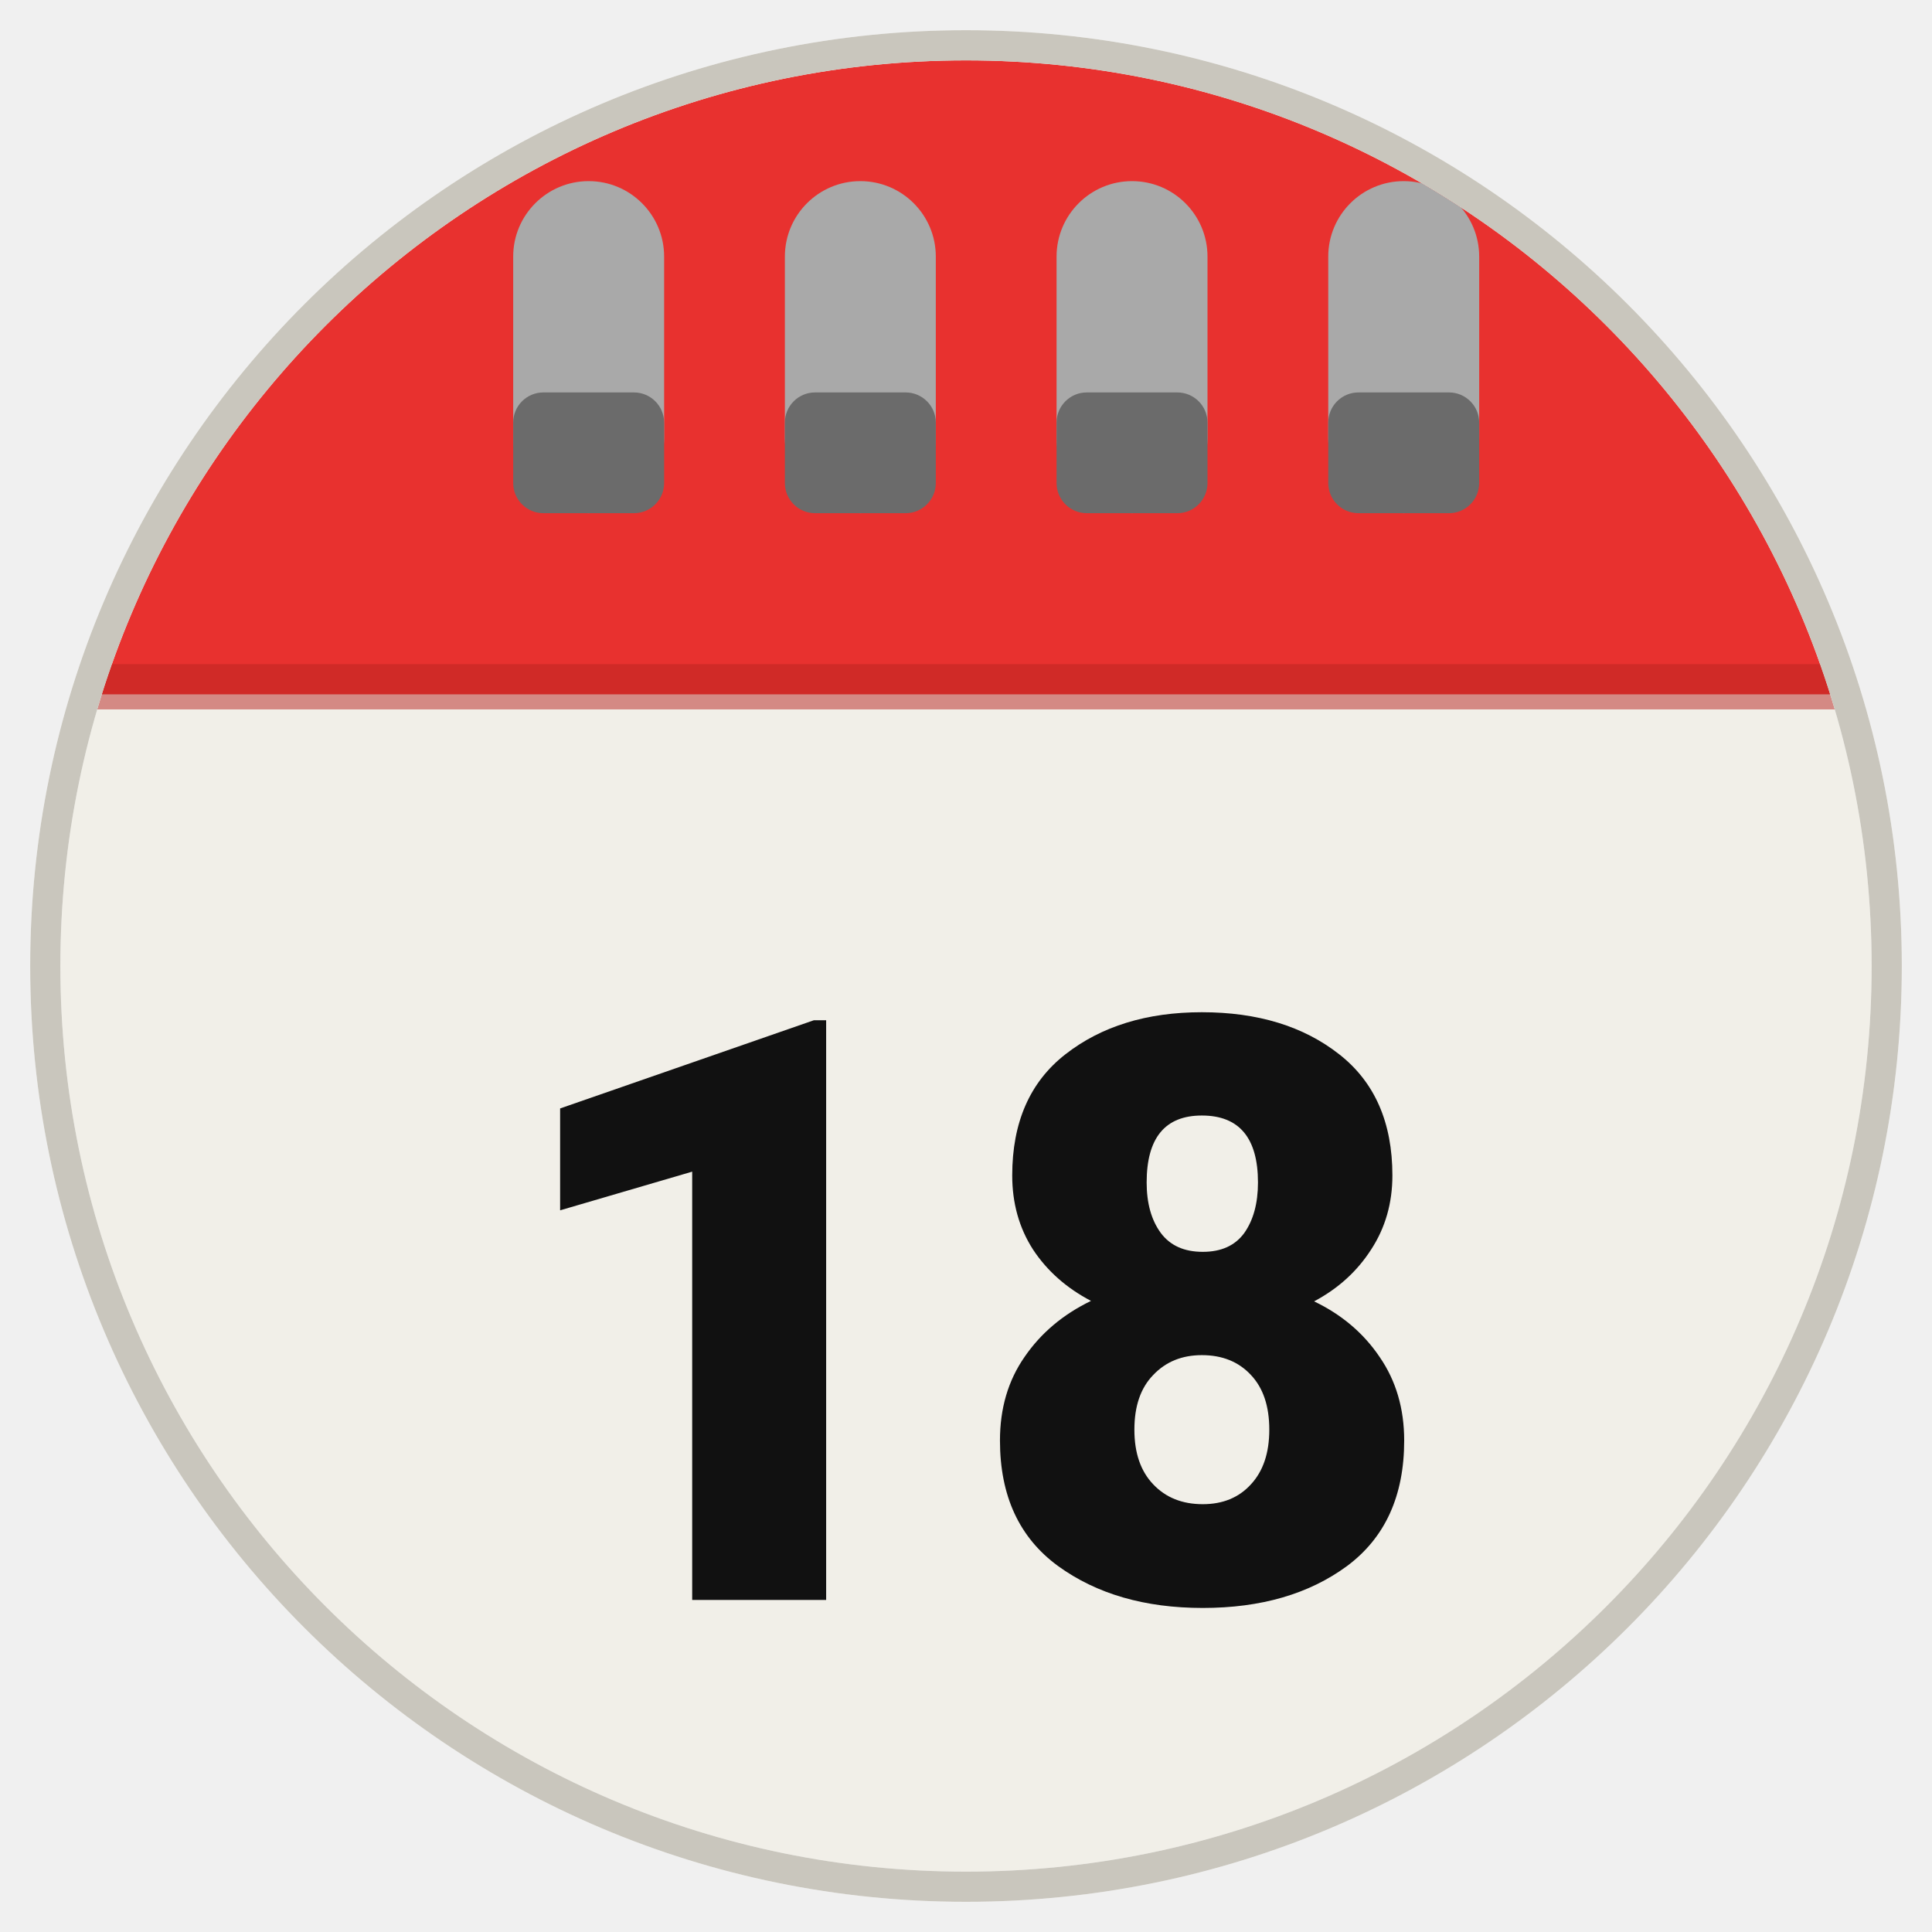
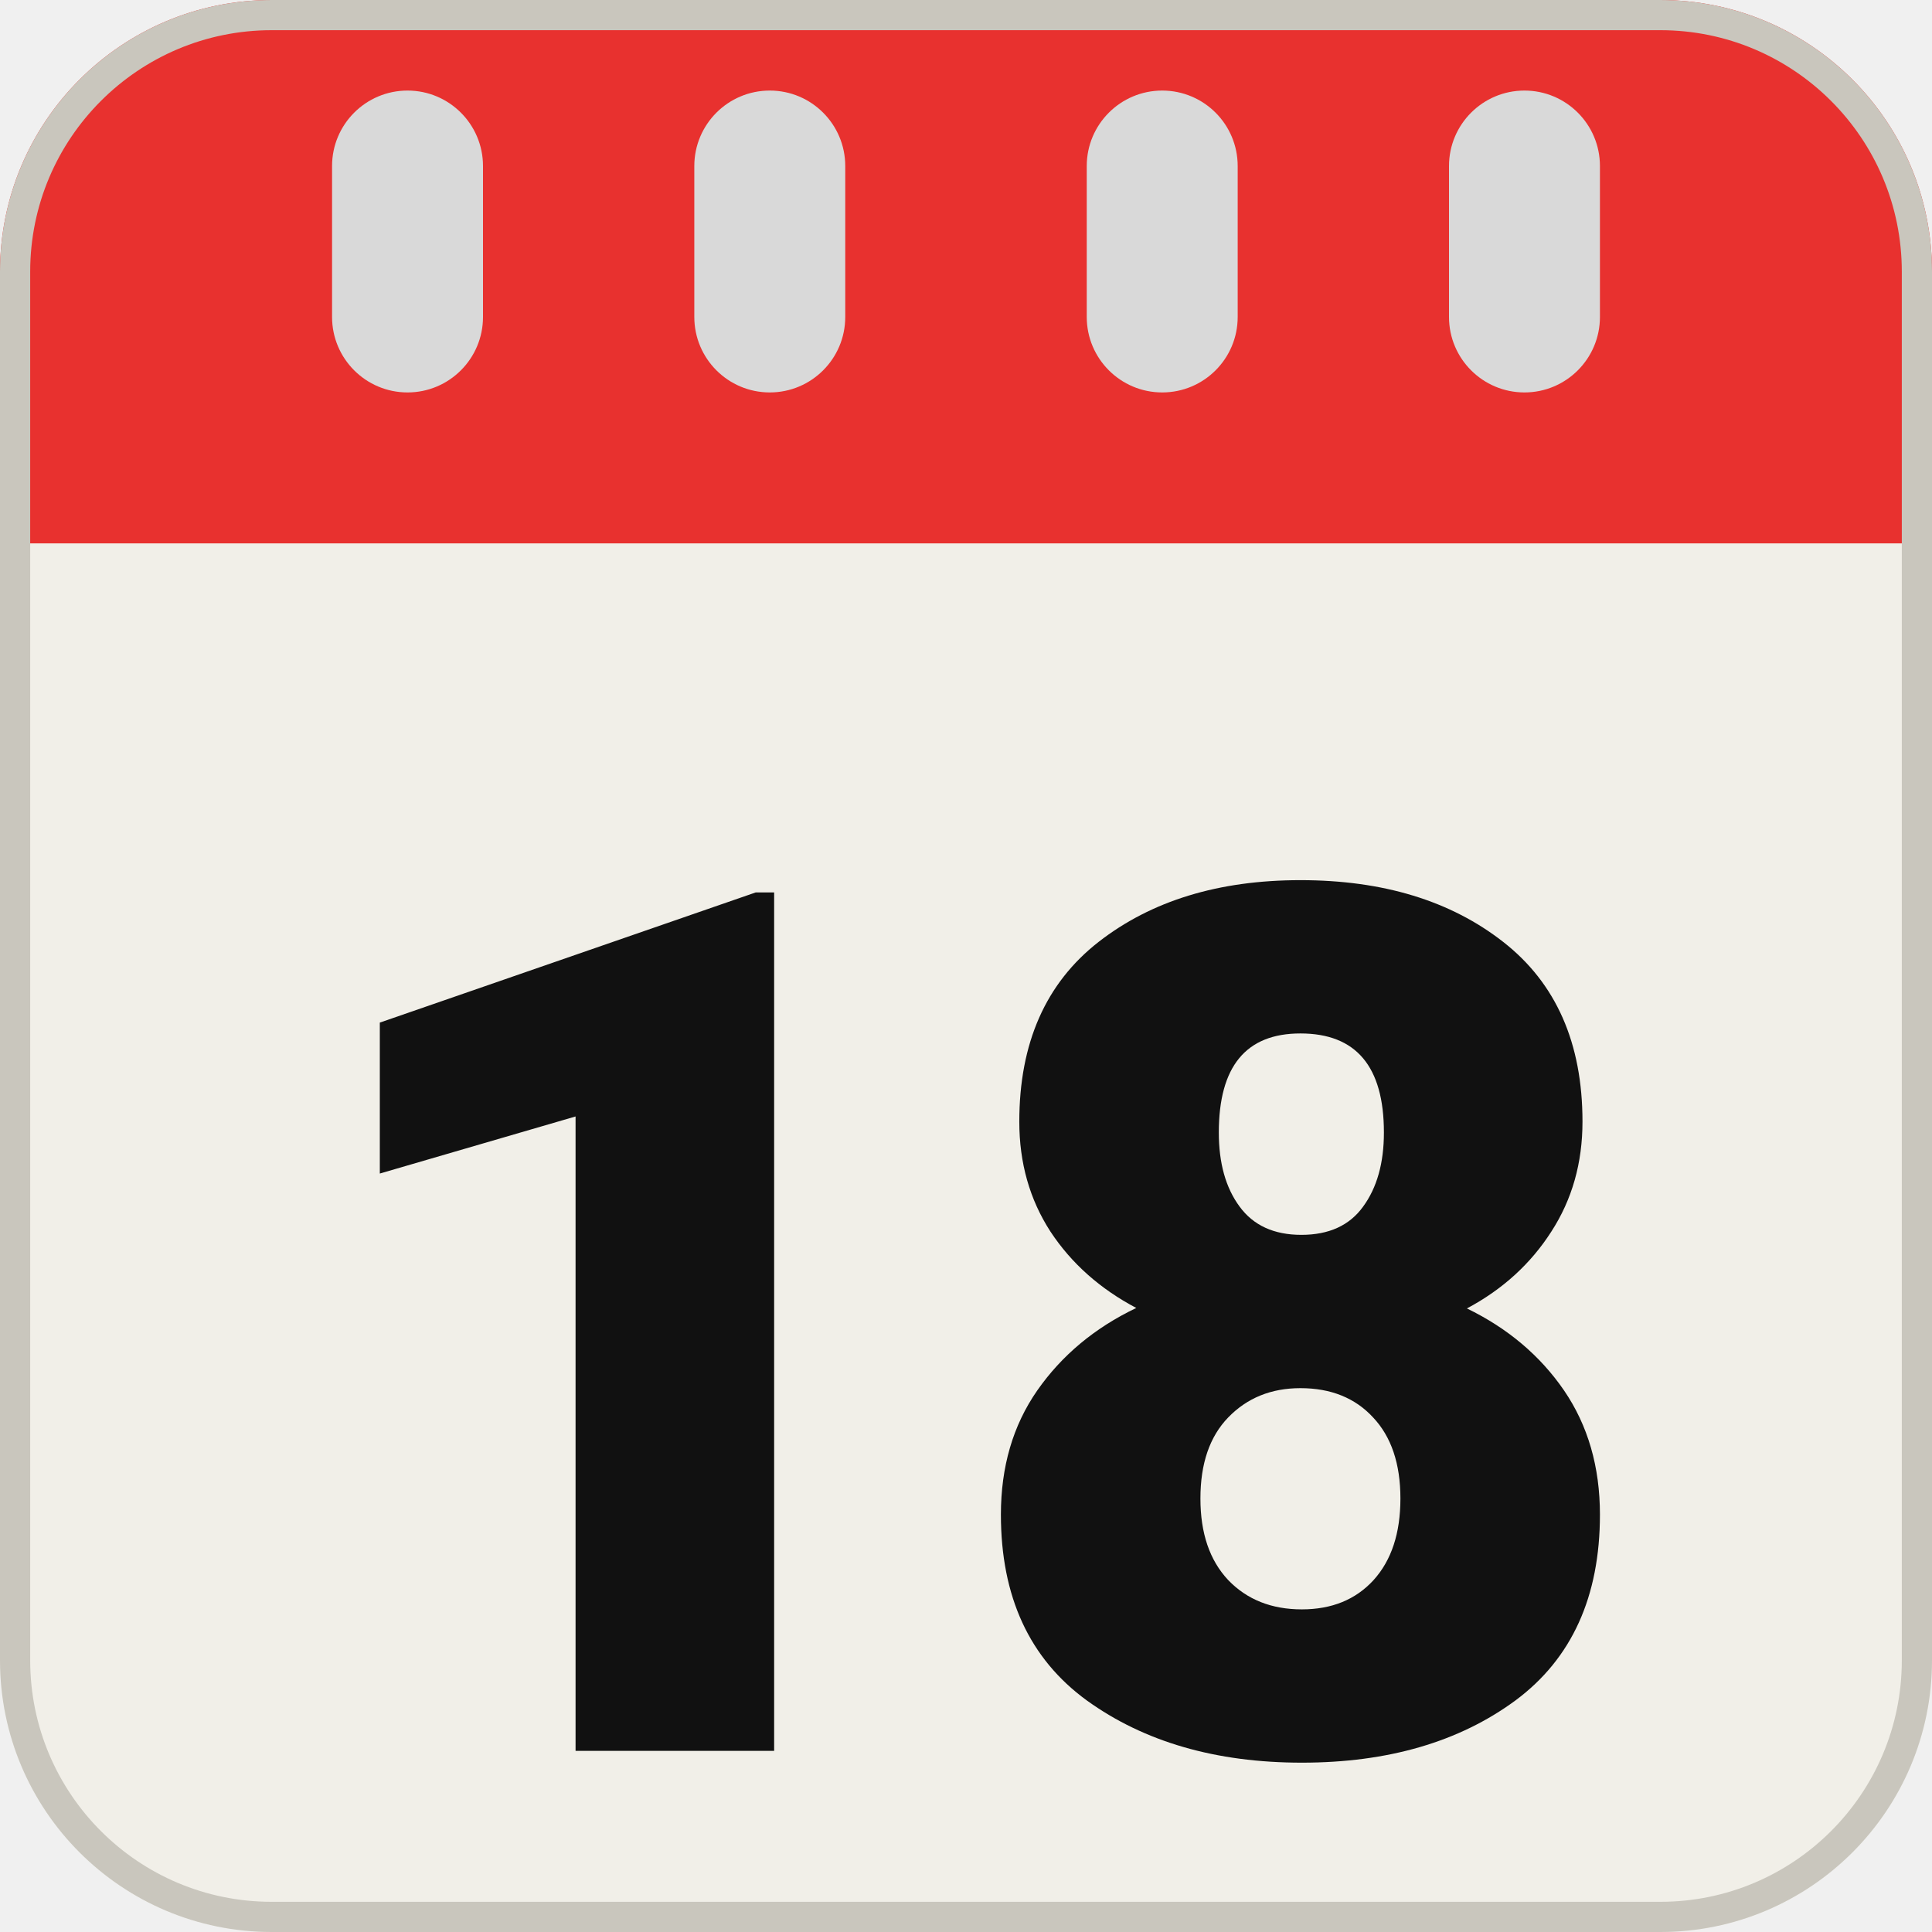
<svg xmlns="http://www.w3.org/2000/svg" width="64" height="64" viewBox="0 0 64 64">
  <defs>
    <clipPath id="c">
-       <circle cx="32" cy="32" r="30" />
+       <rect width="64" height="64" rx="9" />
    </clipPath>
  </defs>
-   <circle cx="32" cy="32" r="31" fill="#ffffff" />
  <g clip-path="url(#c)">
    <rect width="64" height="64" fill="#f1efe8" />
-     <rect width="64" height="23" fill="#e8312f" />
-     <rect y="22" width="64" height="1.5" fill="#b8231f" opacity=".5" />
-     <rect x="17" y="6" width="5" height="11" rx="2.5" fill="#a9a9a9" />
-     <rect x="26" y="6" width="5" height="11" rx="2.5" fill="#a9a9a9" />
-     <rect x="35" y="6" width="5" height="11" rx="2.5" fill="#a9a9a9" />
-     <rect x="44" y="6" width="5" height="11" rx="2.5" fill="#a9a9a9" />
-     <rect x="17" y="13" width="5" height="4" rx="1" fill="#6b6b6b" />
-     <rect x="26" y="13" width="5" height="4" rx="1" fill="#6b6b6b" />
-     <rect x="35" y="13" width="5" height="4" rx="1" fill="#6b6b6b" />
-     <rect x="44" y="13" width="5" height="4" rx="1" fill="#6b6b6b" />
-     <text x="32" y="53" text-anchor="middle" font-family="-apple-system,BlinkMacSystemFont,'Segoe UI',Roboto,Helvetica,Arial,sans-serif" font-size="27" font-weight="800" fill="#111111">18</text>
+     <rect width="64" height="18" fill="#e8312f" />
+     <rect x="11" y="3" width="5" height="10" rx="2.5" fill="#d9d9d9" />
+     <rect x="23" y="3" width="5" height="10" rx="2.5" fill="#d9d9d9" />
+     <rect x="36" y="3" width="5" height="10" rx="2.5" fill="#d9d9d9" />
+     <rect x="48" y="3" width="5" height="10" rx="2.5" fill="#d9d9d9" />
+     <text x="32" y="58" text-anchor="middle" font-family="-apple-system,BlinkMacSystemFont,'Segoe UI',Roboto,Helvetica,Arial,sans-serif" font-size="40" font-weight="900" letter-spacing="-1" fill="#111111">18</text>
  </g>
-   <circle cx="32" cy="32" r="30.5" fill="none" stroke="#c9c6bd" stroke-width="1" />
+   <rect x="0.5" y="0.5" width="63" height="63" rx="8.5" fill="none" stroke="#c9c6bd" stroke-width="1" />
</svg>
